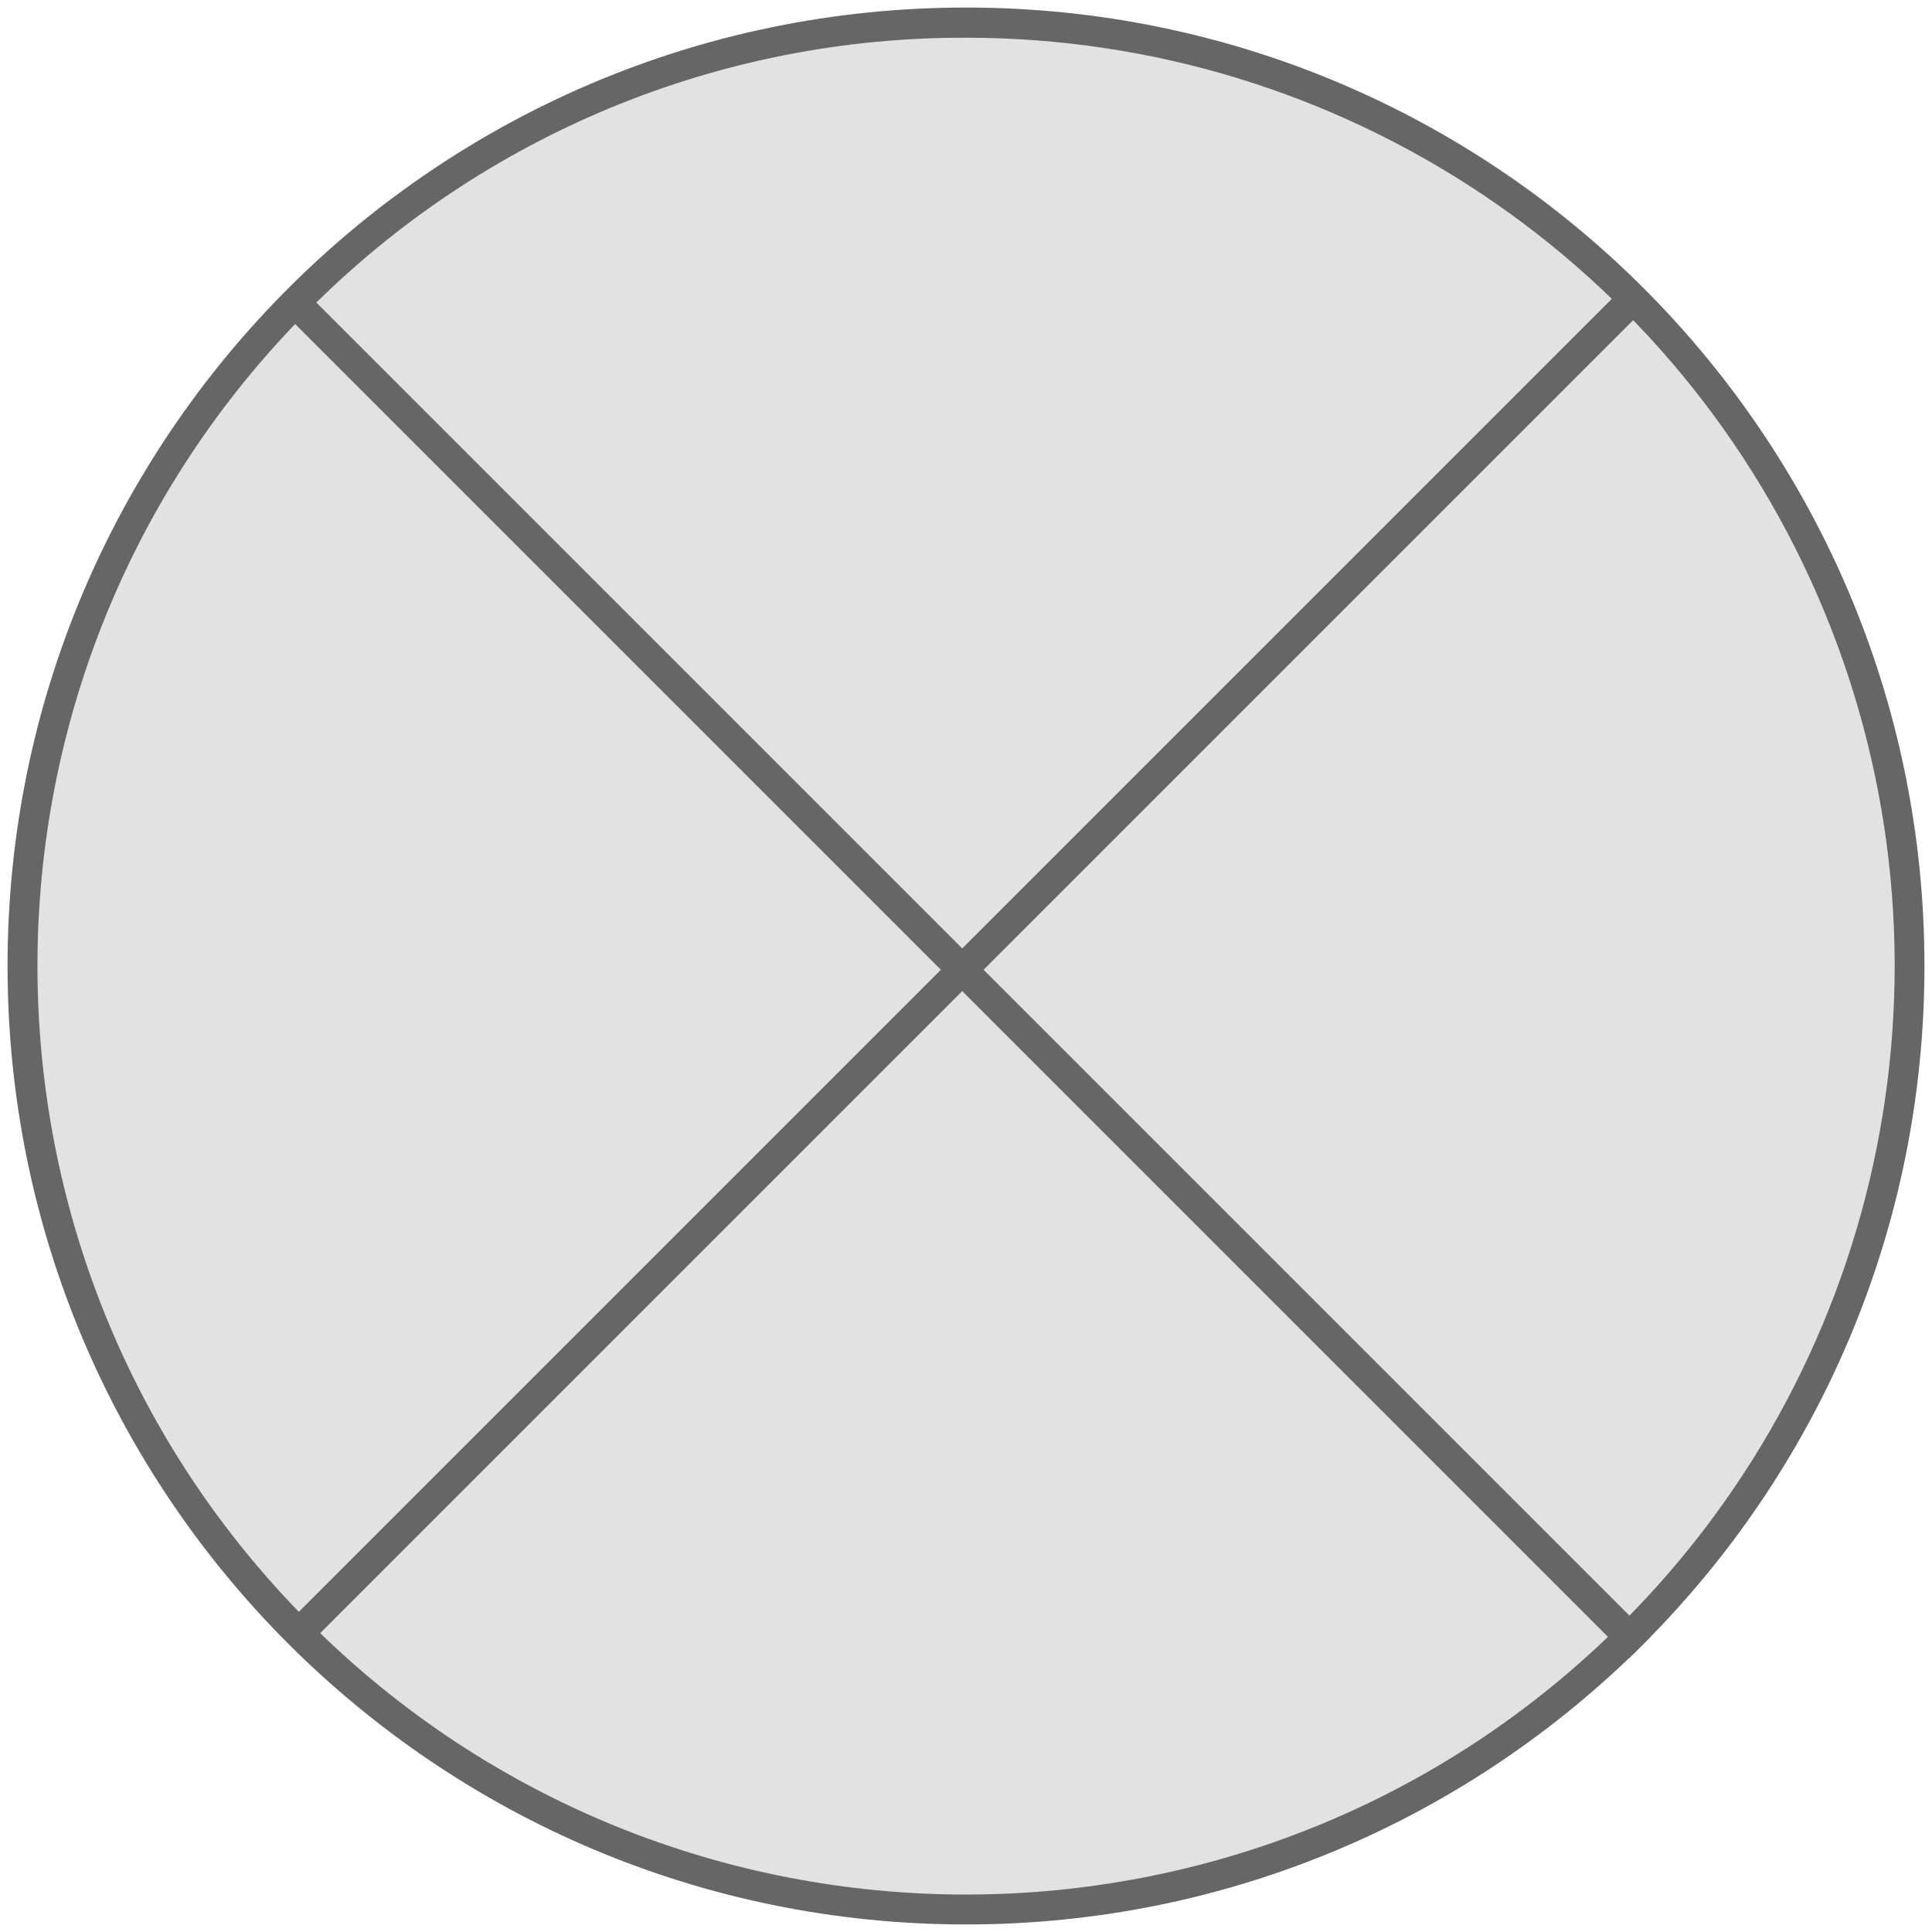
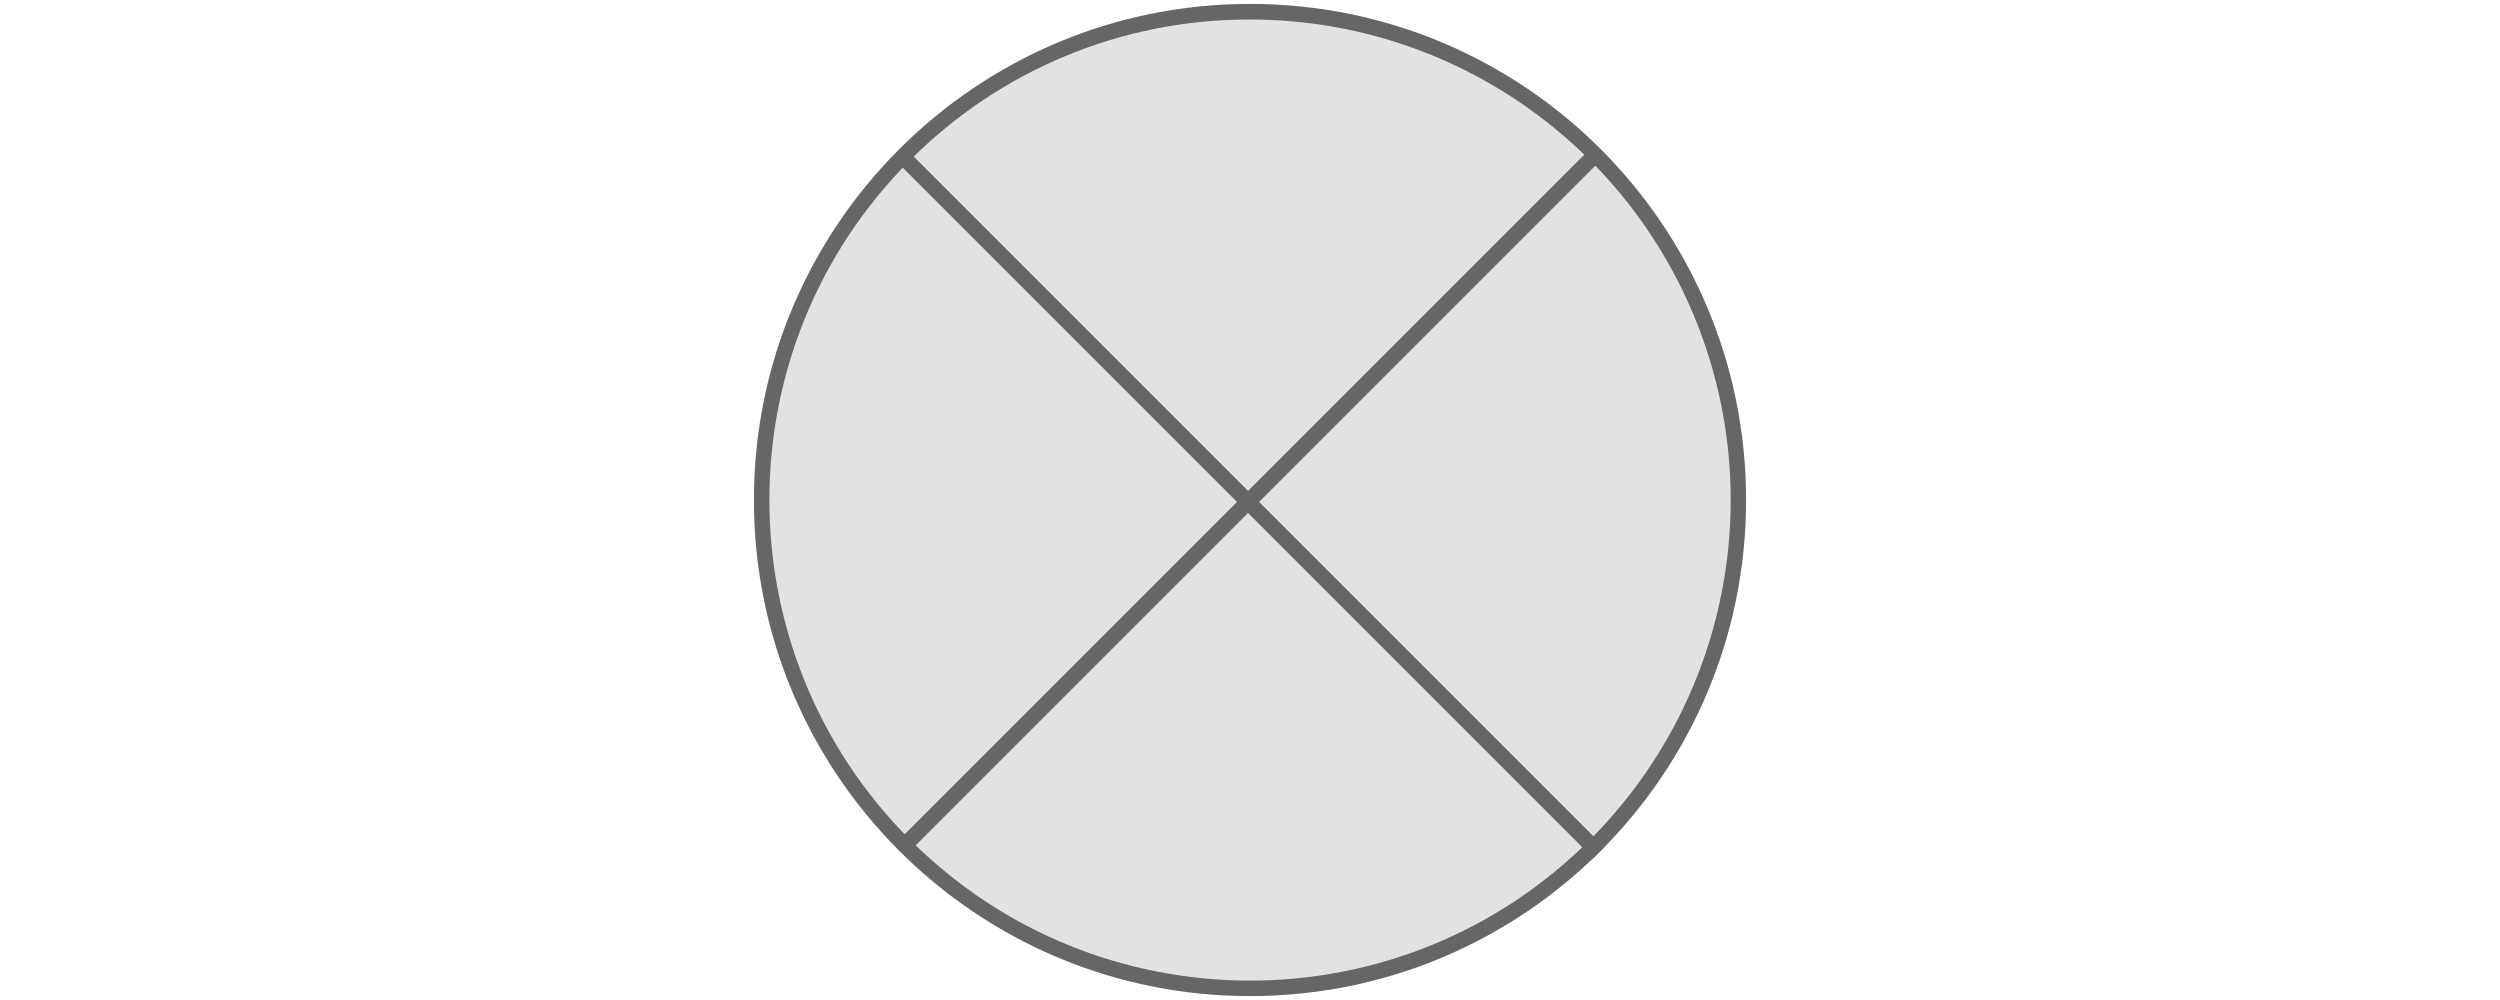
- <svg xmlns="http://www.w3.org/2000/svg" width="256" height="256" viewBox="0 0 256 256">
+ <svg xmlns="http://www.w3.org/2000/svg" width="100" height="40" viewBox="0 0 256 256">
  <defs>
    <style>.a{fill:#e2e2e2;}.b{fill:#666;}.c{fill:none;stroke:#666;stroke-miterlimit:10;stroke-width:4px;}</style>
  </defs>
  <path class="a" d="M128 253a125 125 0 1 1 125-125 125.1 125.1 0 0 1-125 125z" />
  <path class="b" d="M128 5a123 123 0 0 1 87 210 123 123 0 1 1-174-174 122.2 122.2 0 0 1 87-36m0-4a127 127 0 1 0 127 127 127 127 0 0 0-127-127z" />
  <path class="c" d="M40 41l177.3 177.3M215.3 40.7l-174.8 174.8" />
</svg>
